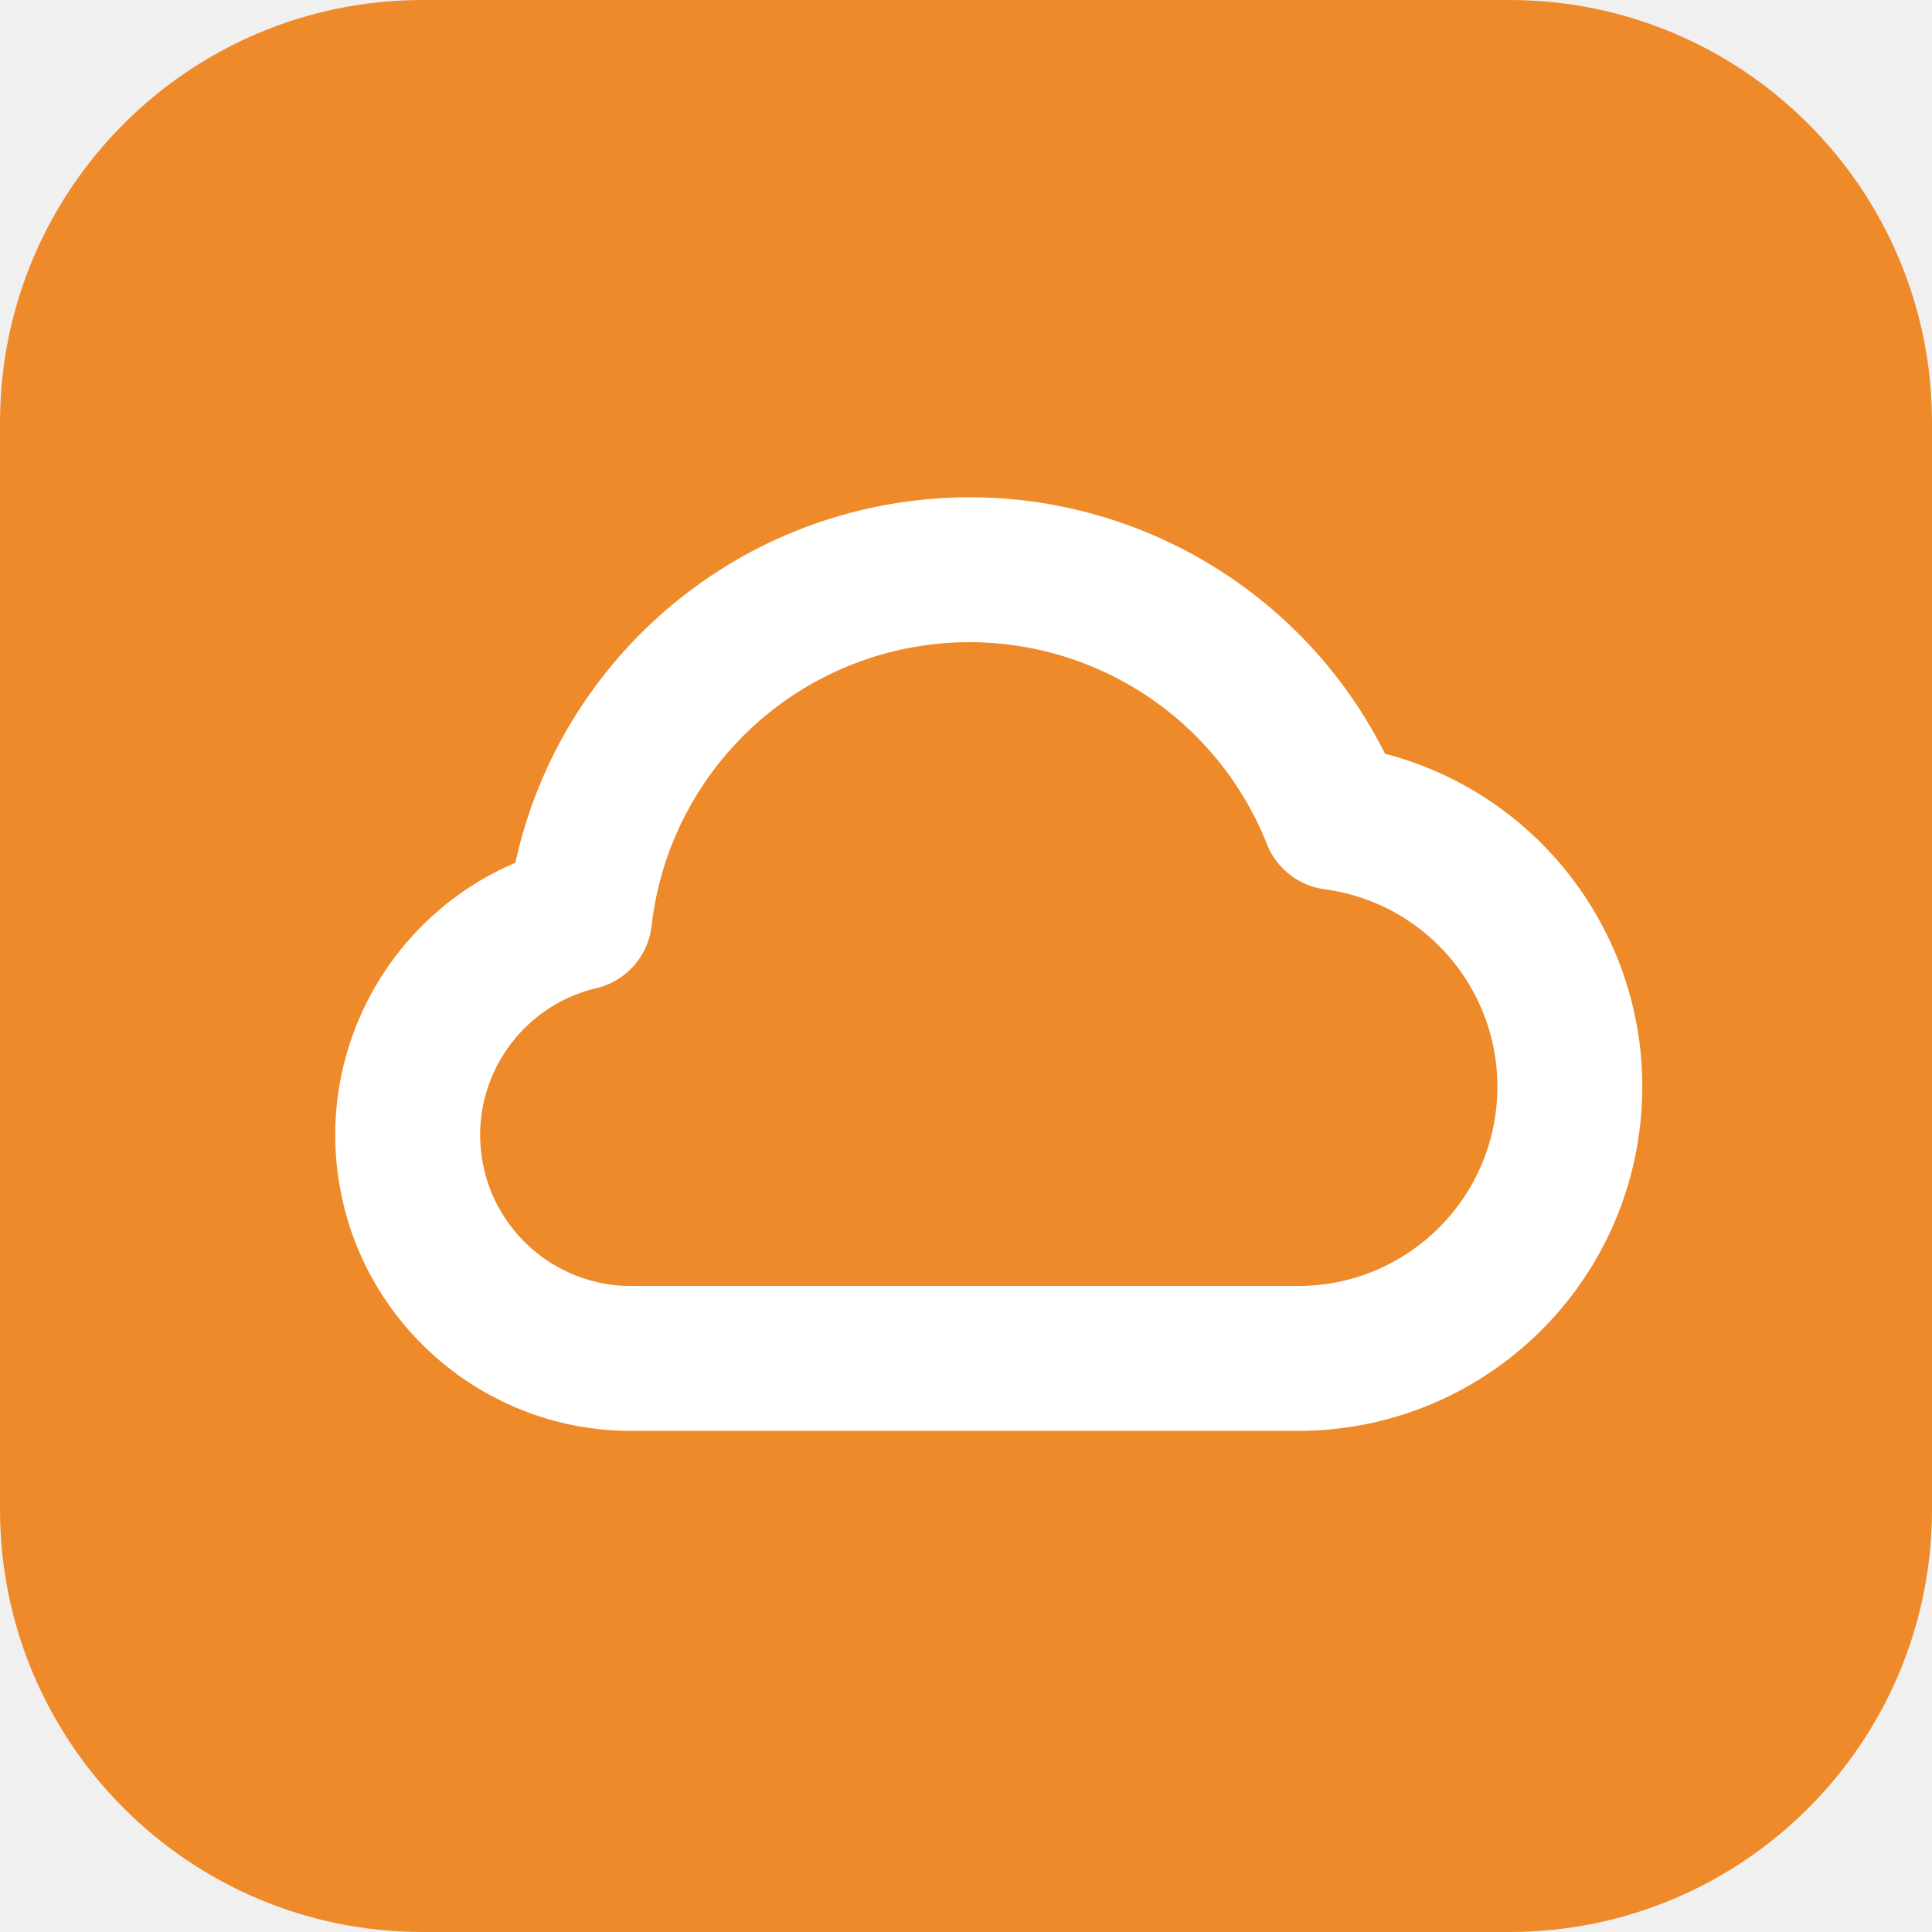
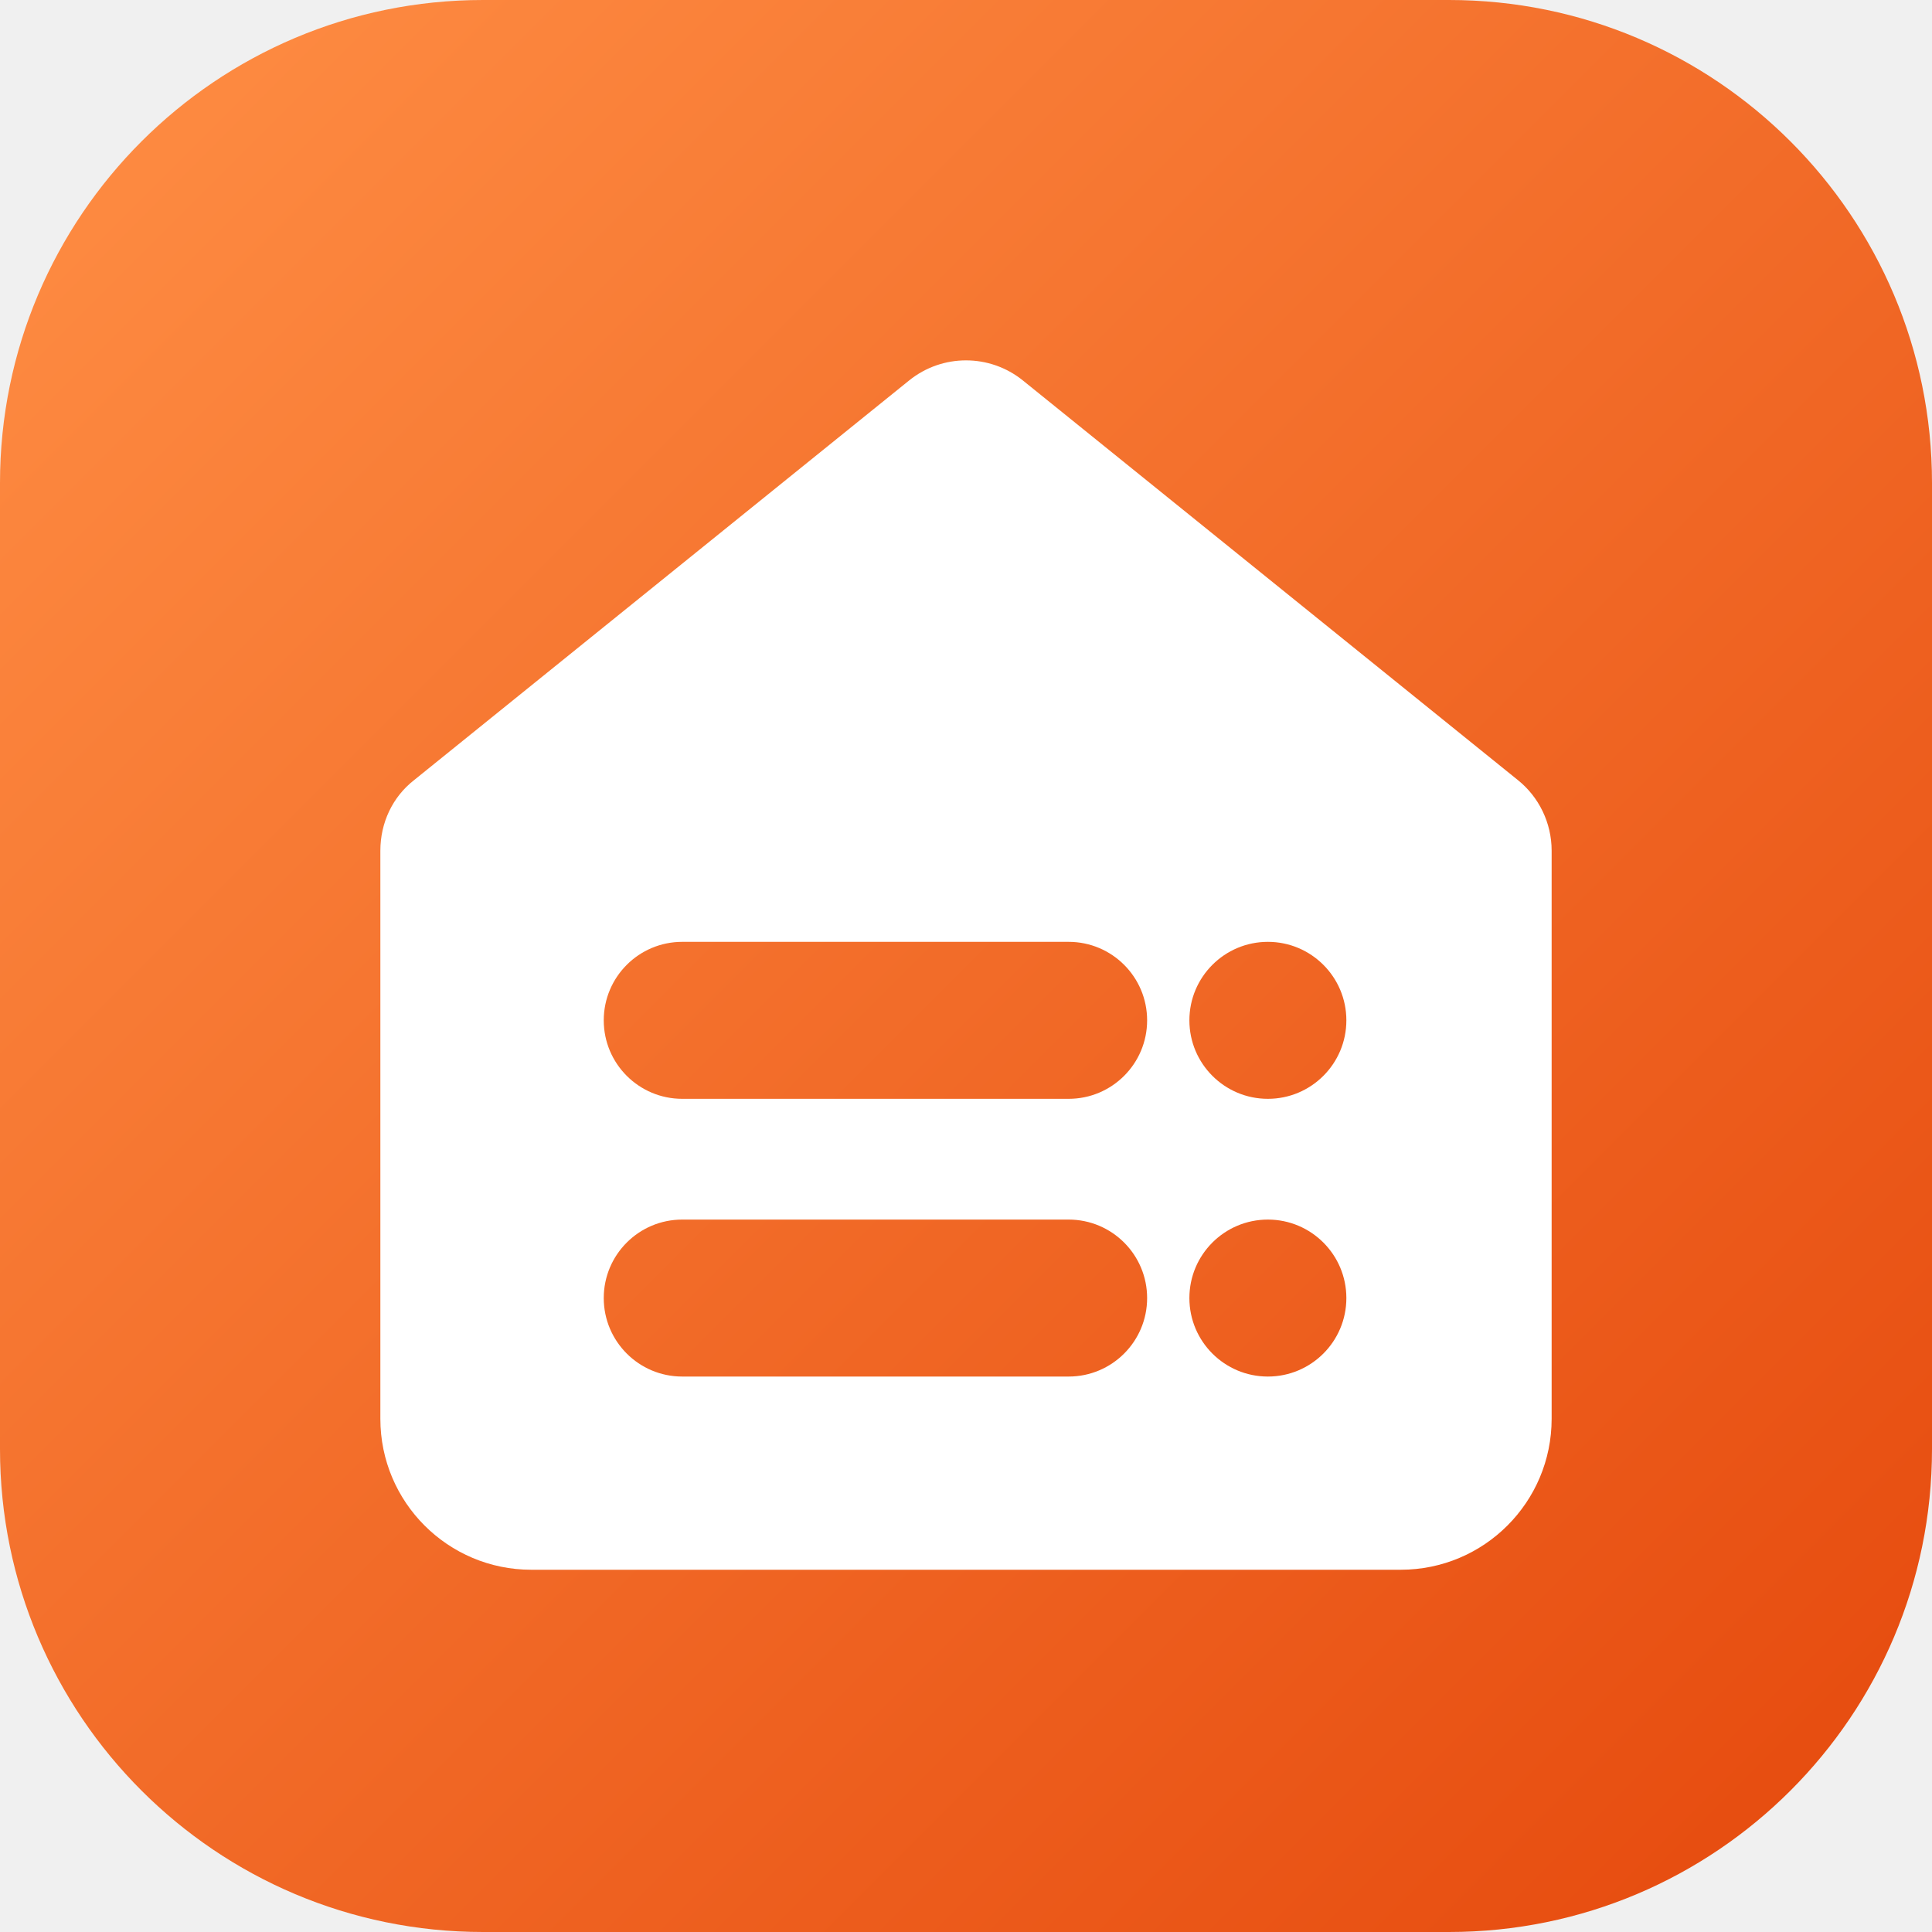
<svg xmlns="http://www.w3.org/2000/svg" viewBox="0 0 32 32">
-   <rect width="32" height="32" rx="7" fill="#ef8a2a" />
-   <path d="M10.5 22.5h11a4.5 4.5 0 0 0 .6-8.96A6.5 6.5 0 0 0 9.6 15.2 3.7 3.7 0 0 0 10.5 22.5z" fill="none" stroke="#fff" stroke-width="2.4" stroke-linejoin="round" />
+   <defs>
+     <linearGradient id="g" x1="0" y1="0" x2="1" y2="1">
+       <stop offset="0" stop-color="#FF8F45" />
+       <stop offset="1" stop-color="#E5480C" />
+     </linearGradient>
+   </defs>
+   <rect width="32" height="32" rx="8" fill="url(#g)" />
+   <path fill="#fff" fill-rule="evenodd" d="M15.06 6.3a1.5 1.5 0 0 1 1.88 0l8.2 6.62c.35.28.56.71.56 1.17v9.41A2.5 2.5 0 0 1 23.2 26H8.8a2.5 2.5 0 0 1-2.5-2.5v-9.41c0-.46.2-.89.56-1.17ZM11.3 15.6a1.3 1.3 0 0 0 0 2.6h6.4a1.3 1.3 0 0 0 0-2.6Zm0 4.6a1.3 1.3 0 0 0 0 2.6h6.4a1.3 1.3 0 0 0 0-2.6Zm8.4-3.3a1.3 1.3 0 1 0 2.6 0a1.3 1.3 0 1 0-2.6 0Zm0 4.6a1.3 1.3 0 1 0 2.6 0a1.3 1.3 0 1 0-2.6 0Z" />
</svg>
